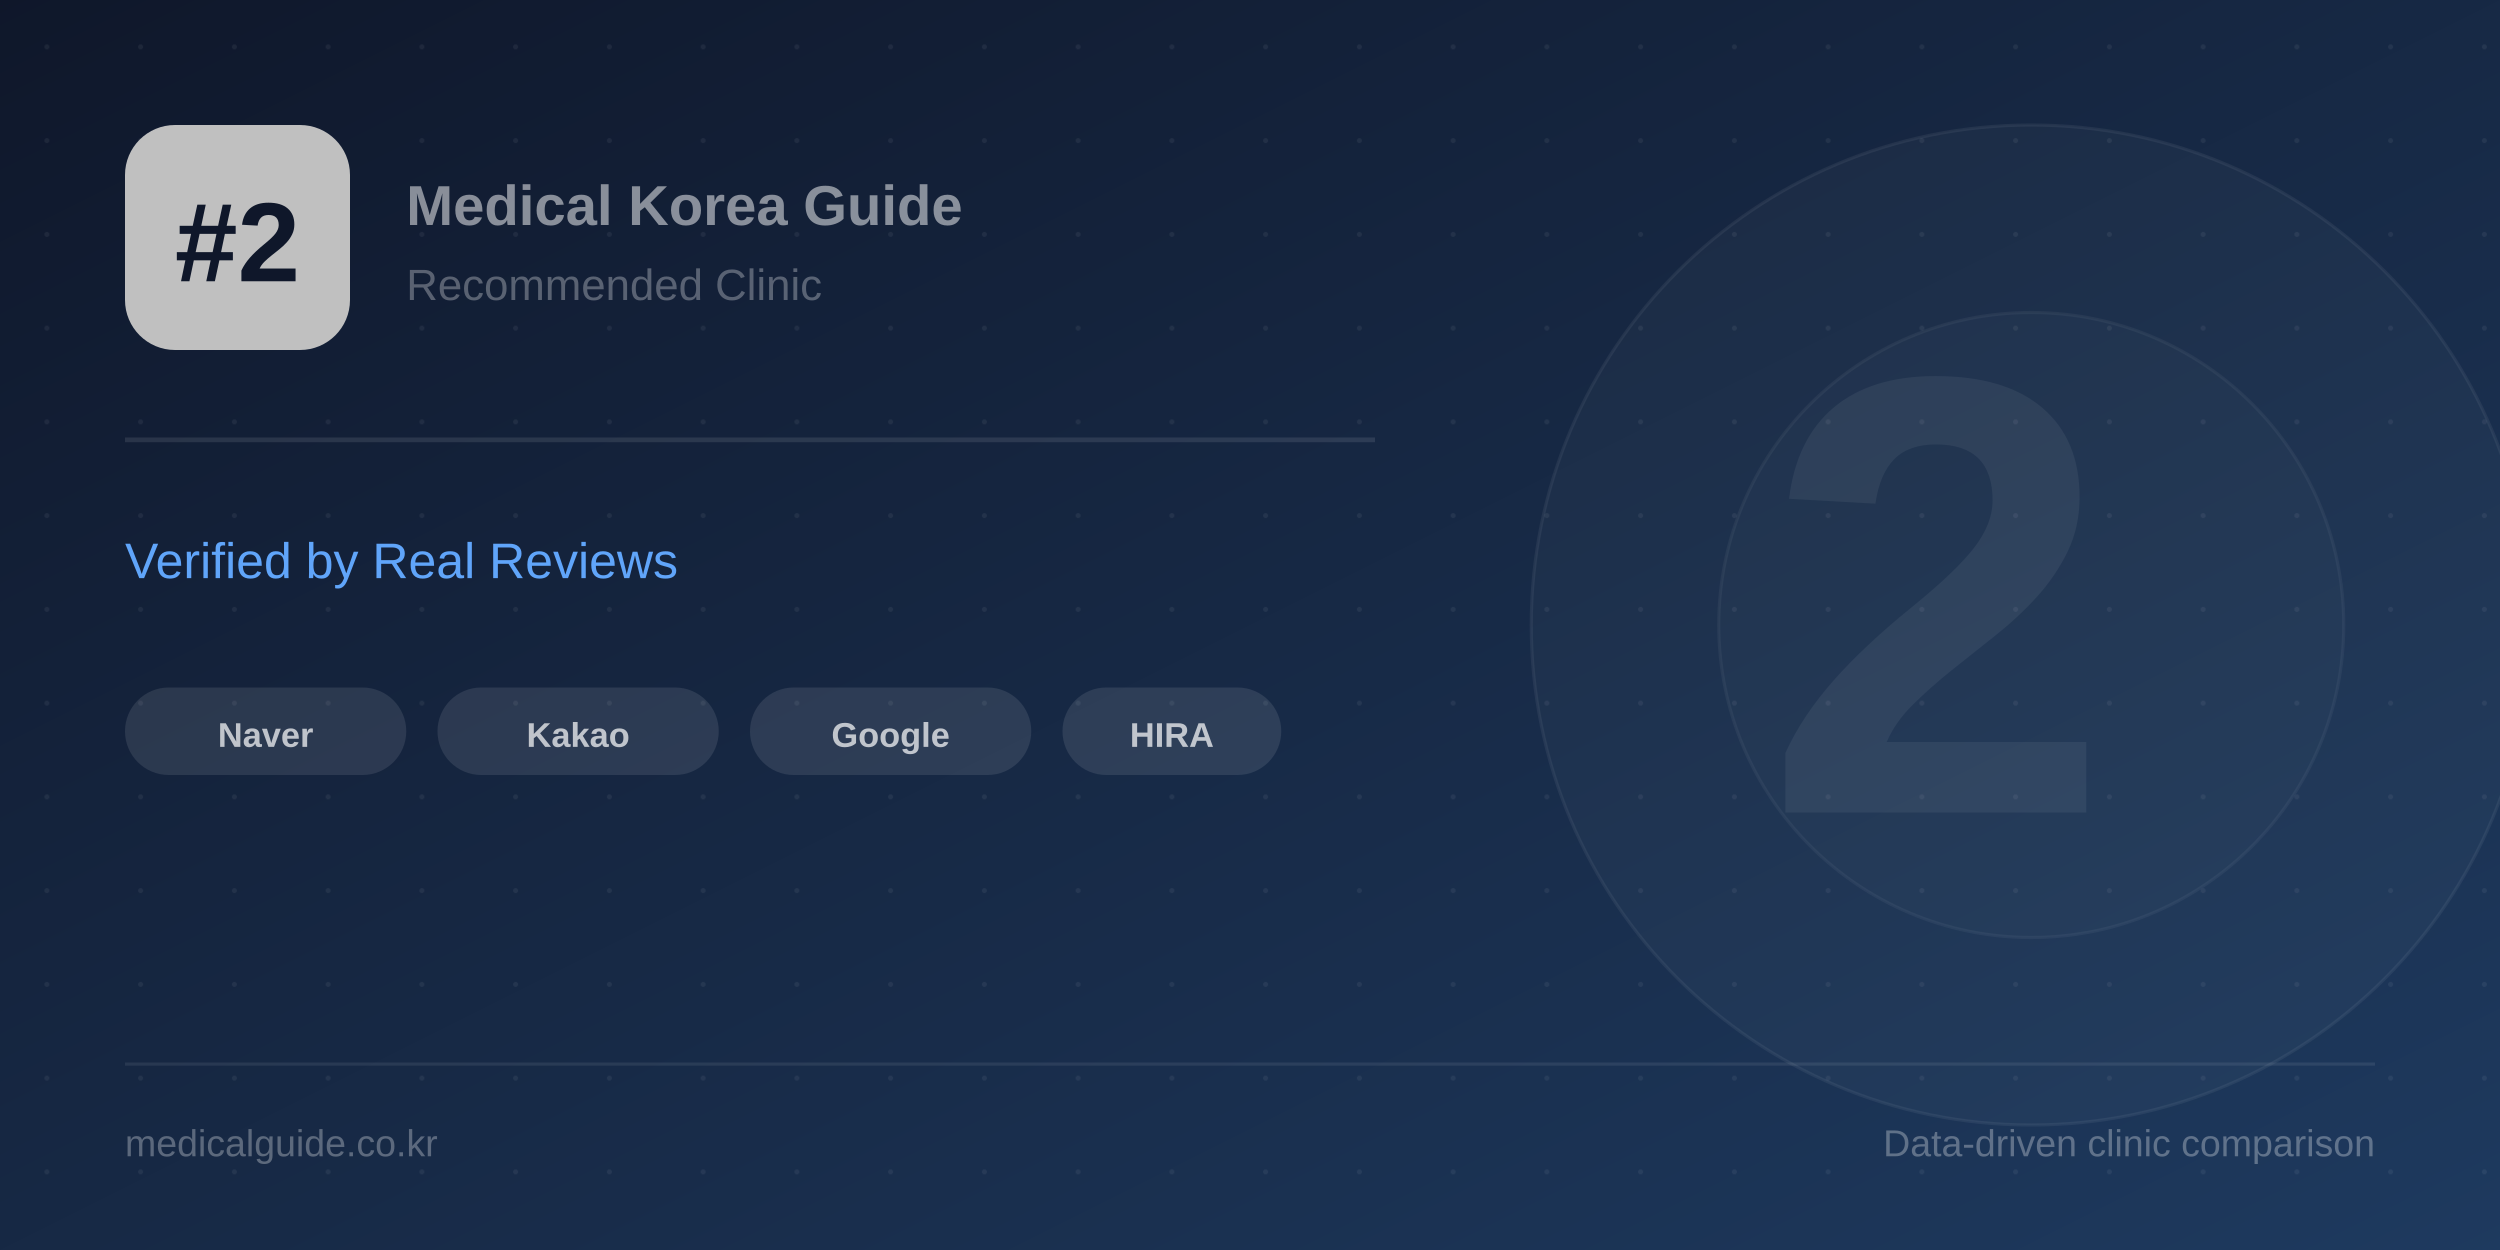
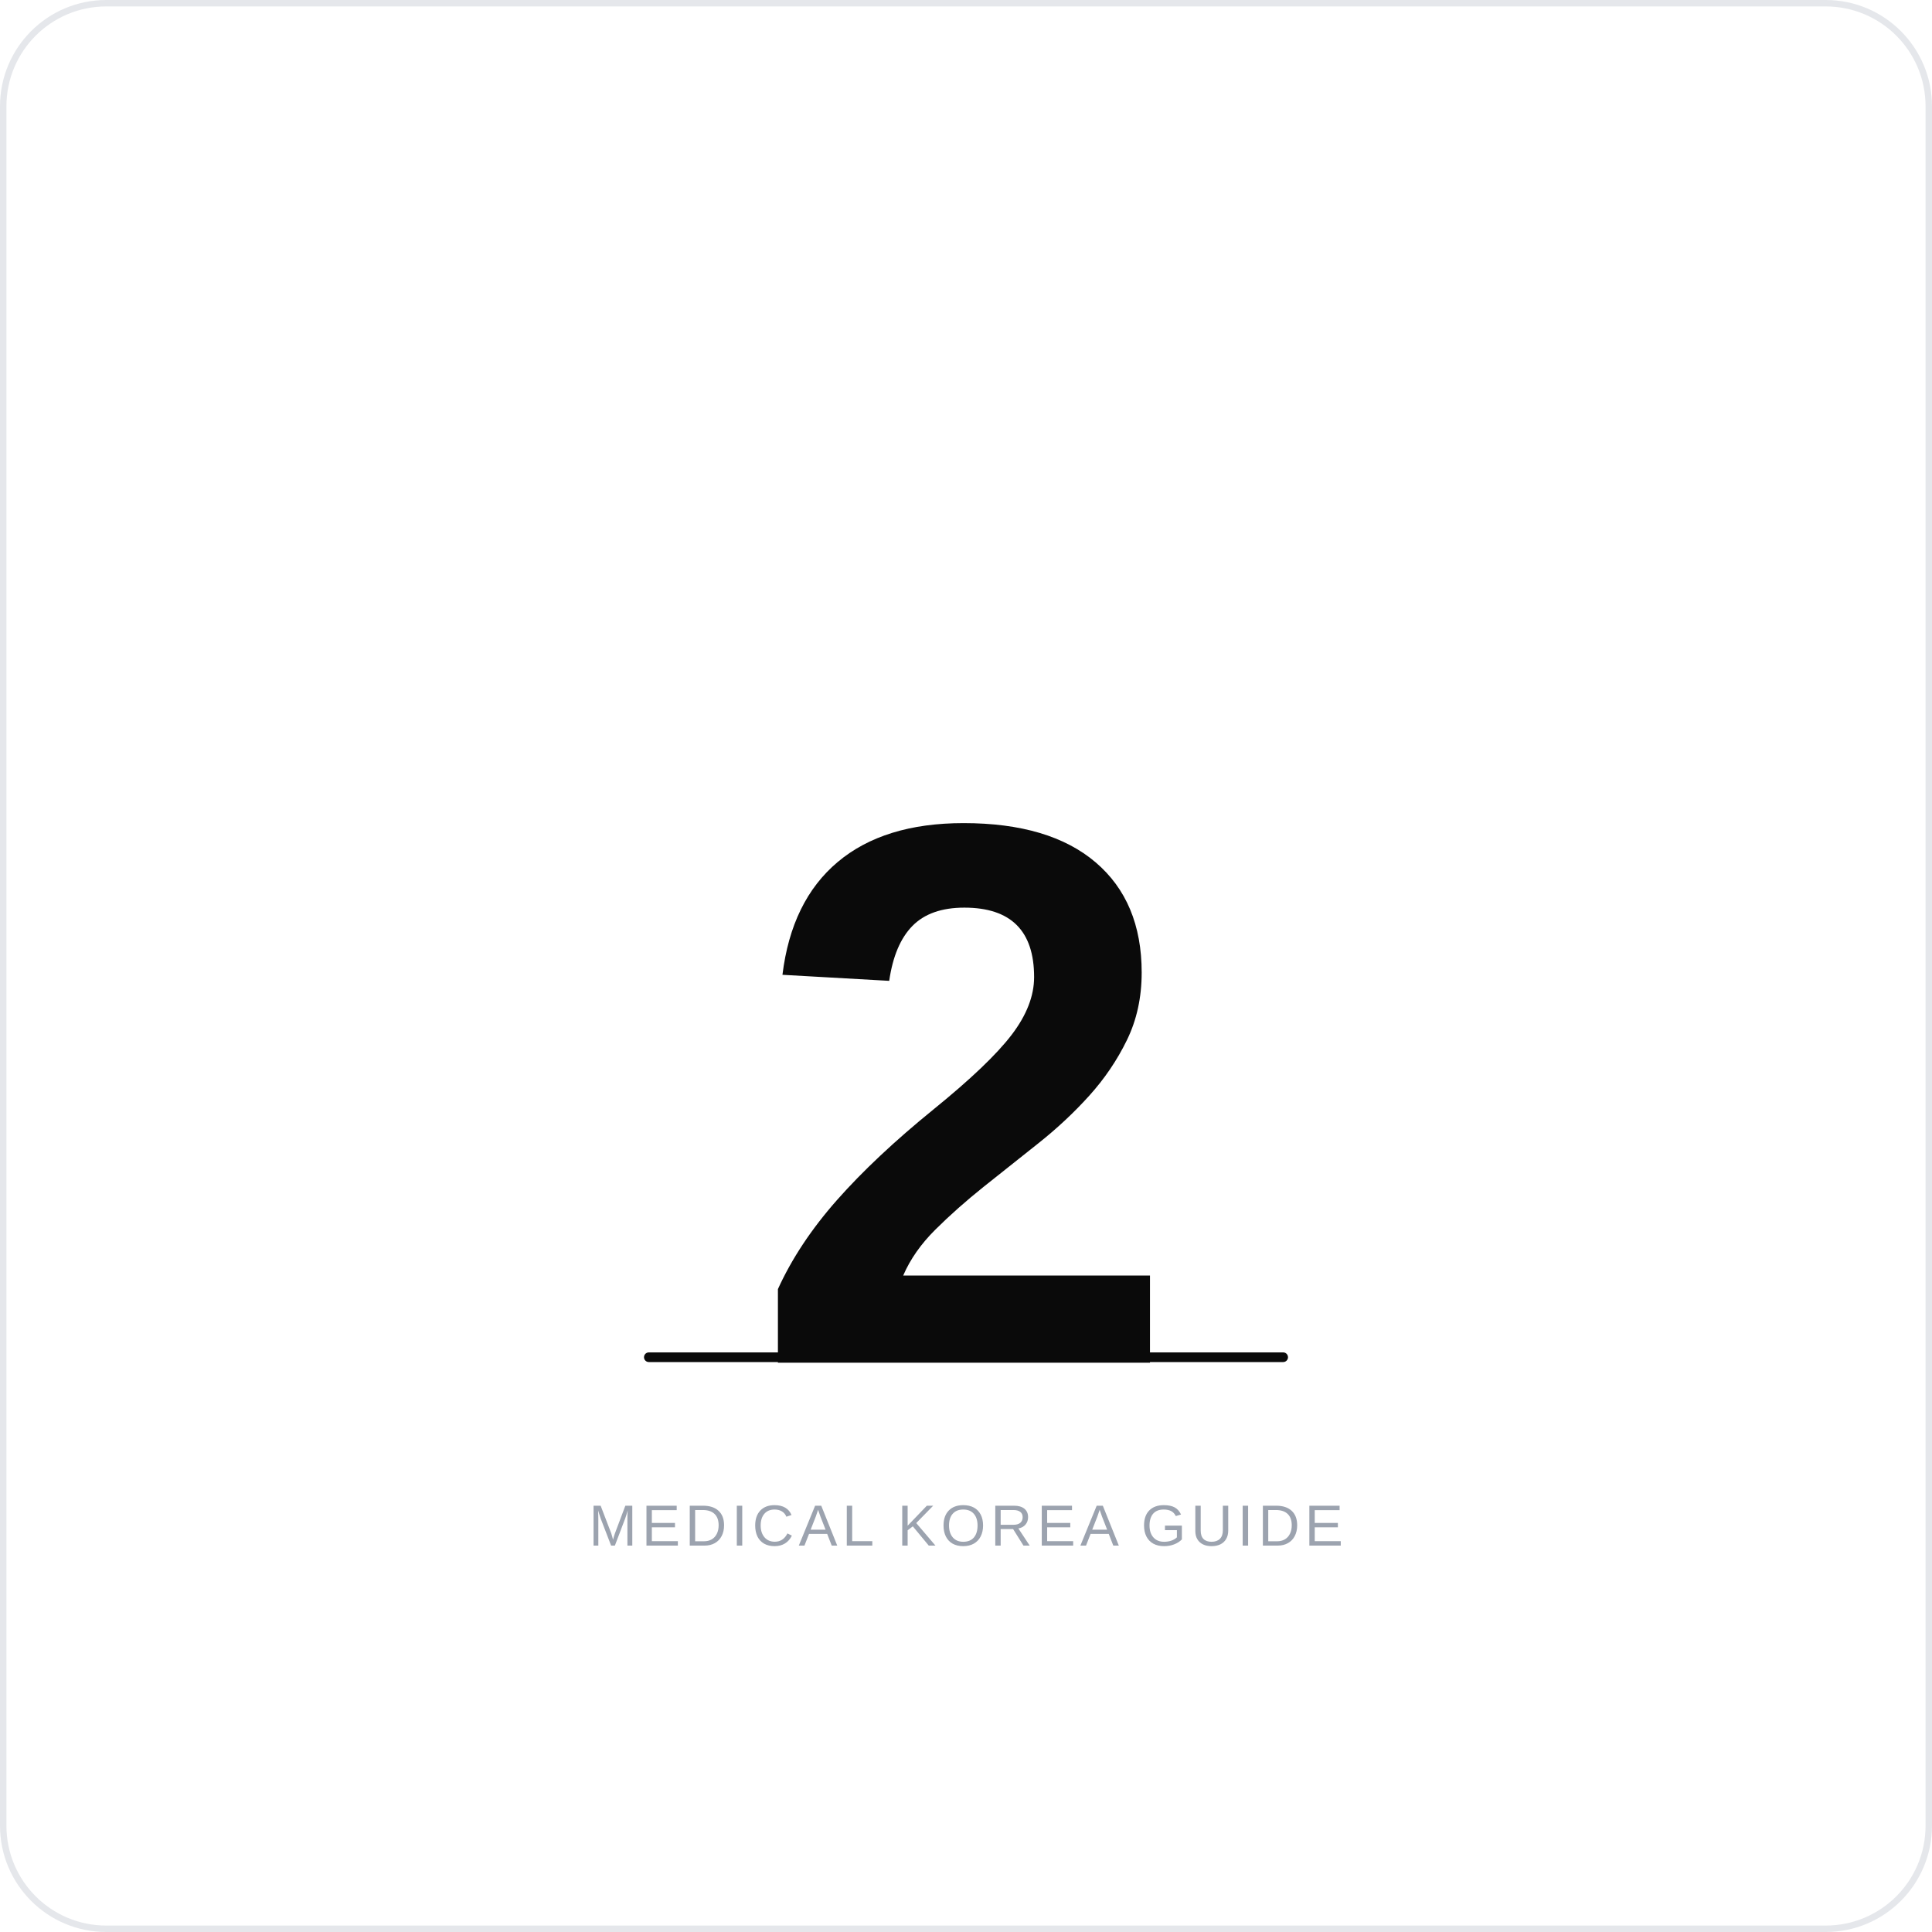
- <svg xmlns="http://www.w3.org/2000/svg" width="800" height="400">
-   <defs>
-     <linearGradient id="bg" x1="0%" y1="0%" x2="100%" y2="100%">
-       <stop offset="0%" style="stop-color:#0f172a" />
-       <stop offset="100%" style="stop-color:#1e3a5f" />
-     </linearGradient>
-   </defs>
-   <rect width="800" height="400" fill="url(#bg)" />
-   <pattern id="dots" width="30" height="30" patternUnits="userSpaceOnUse">
-     <circle cx="15" cy="15" r="0.8" fill="rgba(255,255,255,0.06)" />
-   </pattern>
-   <rect width="800" height="400" fill="url(#dots)" />
-   <circle cx="650" cy="200" r="160" fill="rgba(255,255,255,0.03)" stroke="rgba(255,255,255,0.06)" stroke-width="1" />
-   <circle cx="650" cy="200" r="100" fill="rgba(255,255,255,0.02)" stroke="rgba(255,255,255,0.05)" stroke-width="1" />
-   <text x="620" y="260" font-family="Arial,Helvetica,sans-serif" font-size="200" font-weight="900" fill="rgba(255,255,255,0.06)" text-anchor="middle">2</text>
-   <rect x="40" y="40" width="72" height="72" rx="16" fill="#c0c0c0" />
-   <text x="76" y="90" font-family="Arial,Helvetica,sans-serif" font-size="36" font-weight="900" fill="#0f172a" text-anchor="middle">#2</text>
-   <text x="130" y="72" font-family="Arial,Helvetica,sans-serif" font-size="18" font-weight="600" fill="rgba(255,255,255,0.5)">Medical Korea Guide</text>
-   <text x="130" y="96" font-family="Arial,Helvetica,sans-serif" font-size="14" fill="rgba(255,255,255,0.3)">Recommended Clinic</text>
-   <rect x="40" y="140" width="400" height="1.5" fill="rgba(255,255,255,0.1)" />
-   <text x="40" y="185" font-family="Arial,Helvetica,sans-serif" font-size="16" fill="#60a5fa">Verified by Real Reviews</text>
-   <rect x="40" y="220" width="90" height="28" rx="14" fill="rgba(255,255,255,0.1)" />
-   <text x="85" y="239" font-family="Arial,Helvetica,sans-serif" font-size="11" font-weight="600" fill="rgba(255,255,255,0.7)" text-anchor="middle">Naver</text>
-   <rect x="140" y="220" width="90" height="28" rx="14" fill="rgba(255,255,255,0.1)" />
-   <text x="185" y="239" font-family="Arial,Helvetica,sans-serif" font-size="11" font-weight="600" fill="rgba(255,255,255,0.7)" text-anchor="middle">Kakao</text>
-   <rect x="240" y="220" width="90" height="28" rx="14" fill="rgba(255,255,255,0.1)" />
-   <text x="285" y="239" font-family="Arial,Helvetica,sans-serif" font-size="11" font-weight="600" fill="rgba(255,255,255,0.7)" text-anchor="middle">Google</text>
-   <rect x="340" y="220" width="70" height="28" rx="14" fill="rgba(255,255,255,0.1)" />
-   <text x="375" y="239" font-family="Arial,Helvetica,sans-serif" font-size="11" font-weight="600" fill="rgba(255,255,255,0.7)" text-anchor="middle">HIRA</text>
-   <rect x="40" y="340" width="720" height="1" fill="rgba(255,255,255,0.08)" />
-   <text x="40" y="370" font-family="Arial,Helvetica,sans-serif" font-size="12" fill="rgba(255,255,255,0.3)">medicalguide.co.kr</text>
-   <text x="760" y="370" font-family="Arial,Helvetica,sans-serif" font-size="12" fill="rgba(255,255,255,0.3)" text-anchor="end">Data-driven clinic comparison</text>
+ <svg xmlns="http://www.w3.org/2000/svg" width="600" height="600">
+   <rect width="600" height="600" fill="#ffffff" />
+   <rect x="1" y="1" width="598" height="598" rx="32" fill="none" stroke="#e5e7eb" stroke-width="2" />
+   <text x="300" y="340" font-family="Arial,Helvetica,sans-serif" font-size="240" font-weight="900" fill="#0a0a0a" text-anchor="middle" dominant-baseline="central">2</text>
+   <rect x="200" y="420" width="200" height="3" rx="1.5" fill="#0a0a0a" />
+   <text x="300" y="480" font-family="Arial,Helvetica,sans-serif" font-size="18" font-weight="500" fill="#9ca3af" text-anchor="middle" letter-spacing="0.08em">MEDICAL KOREA GUIDE</text>
</svg>
